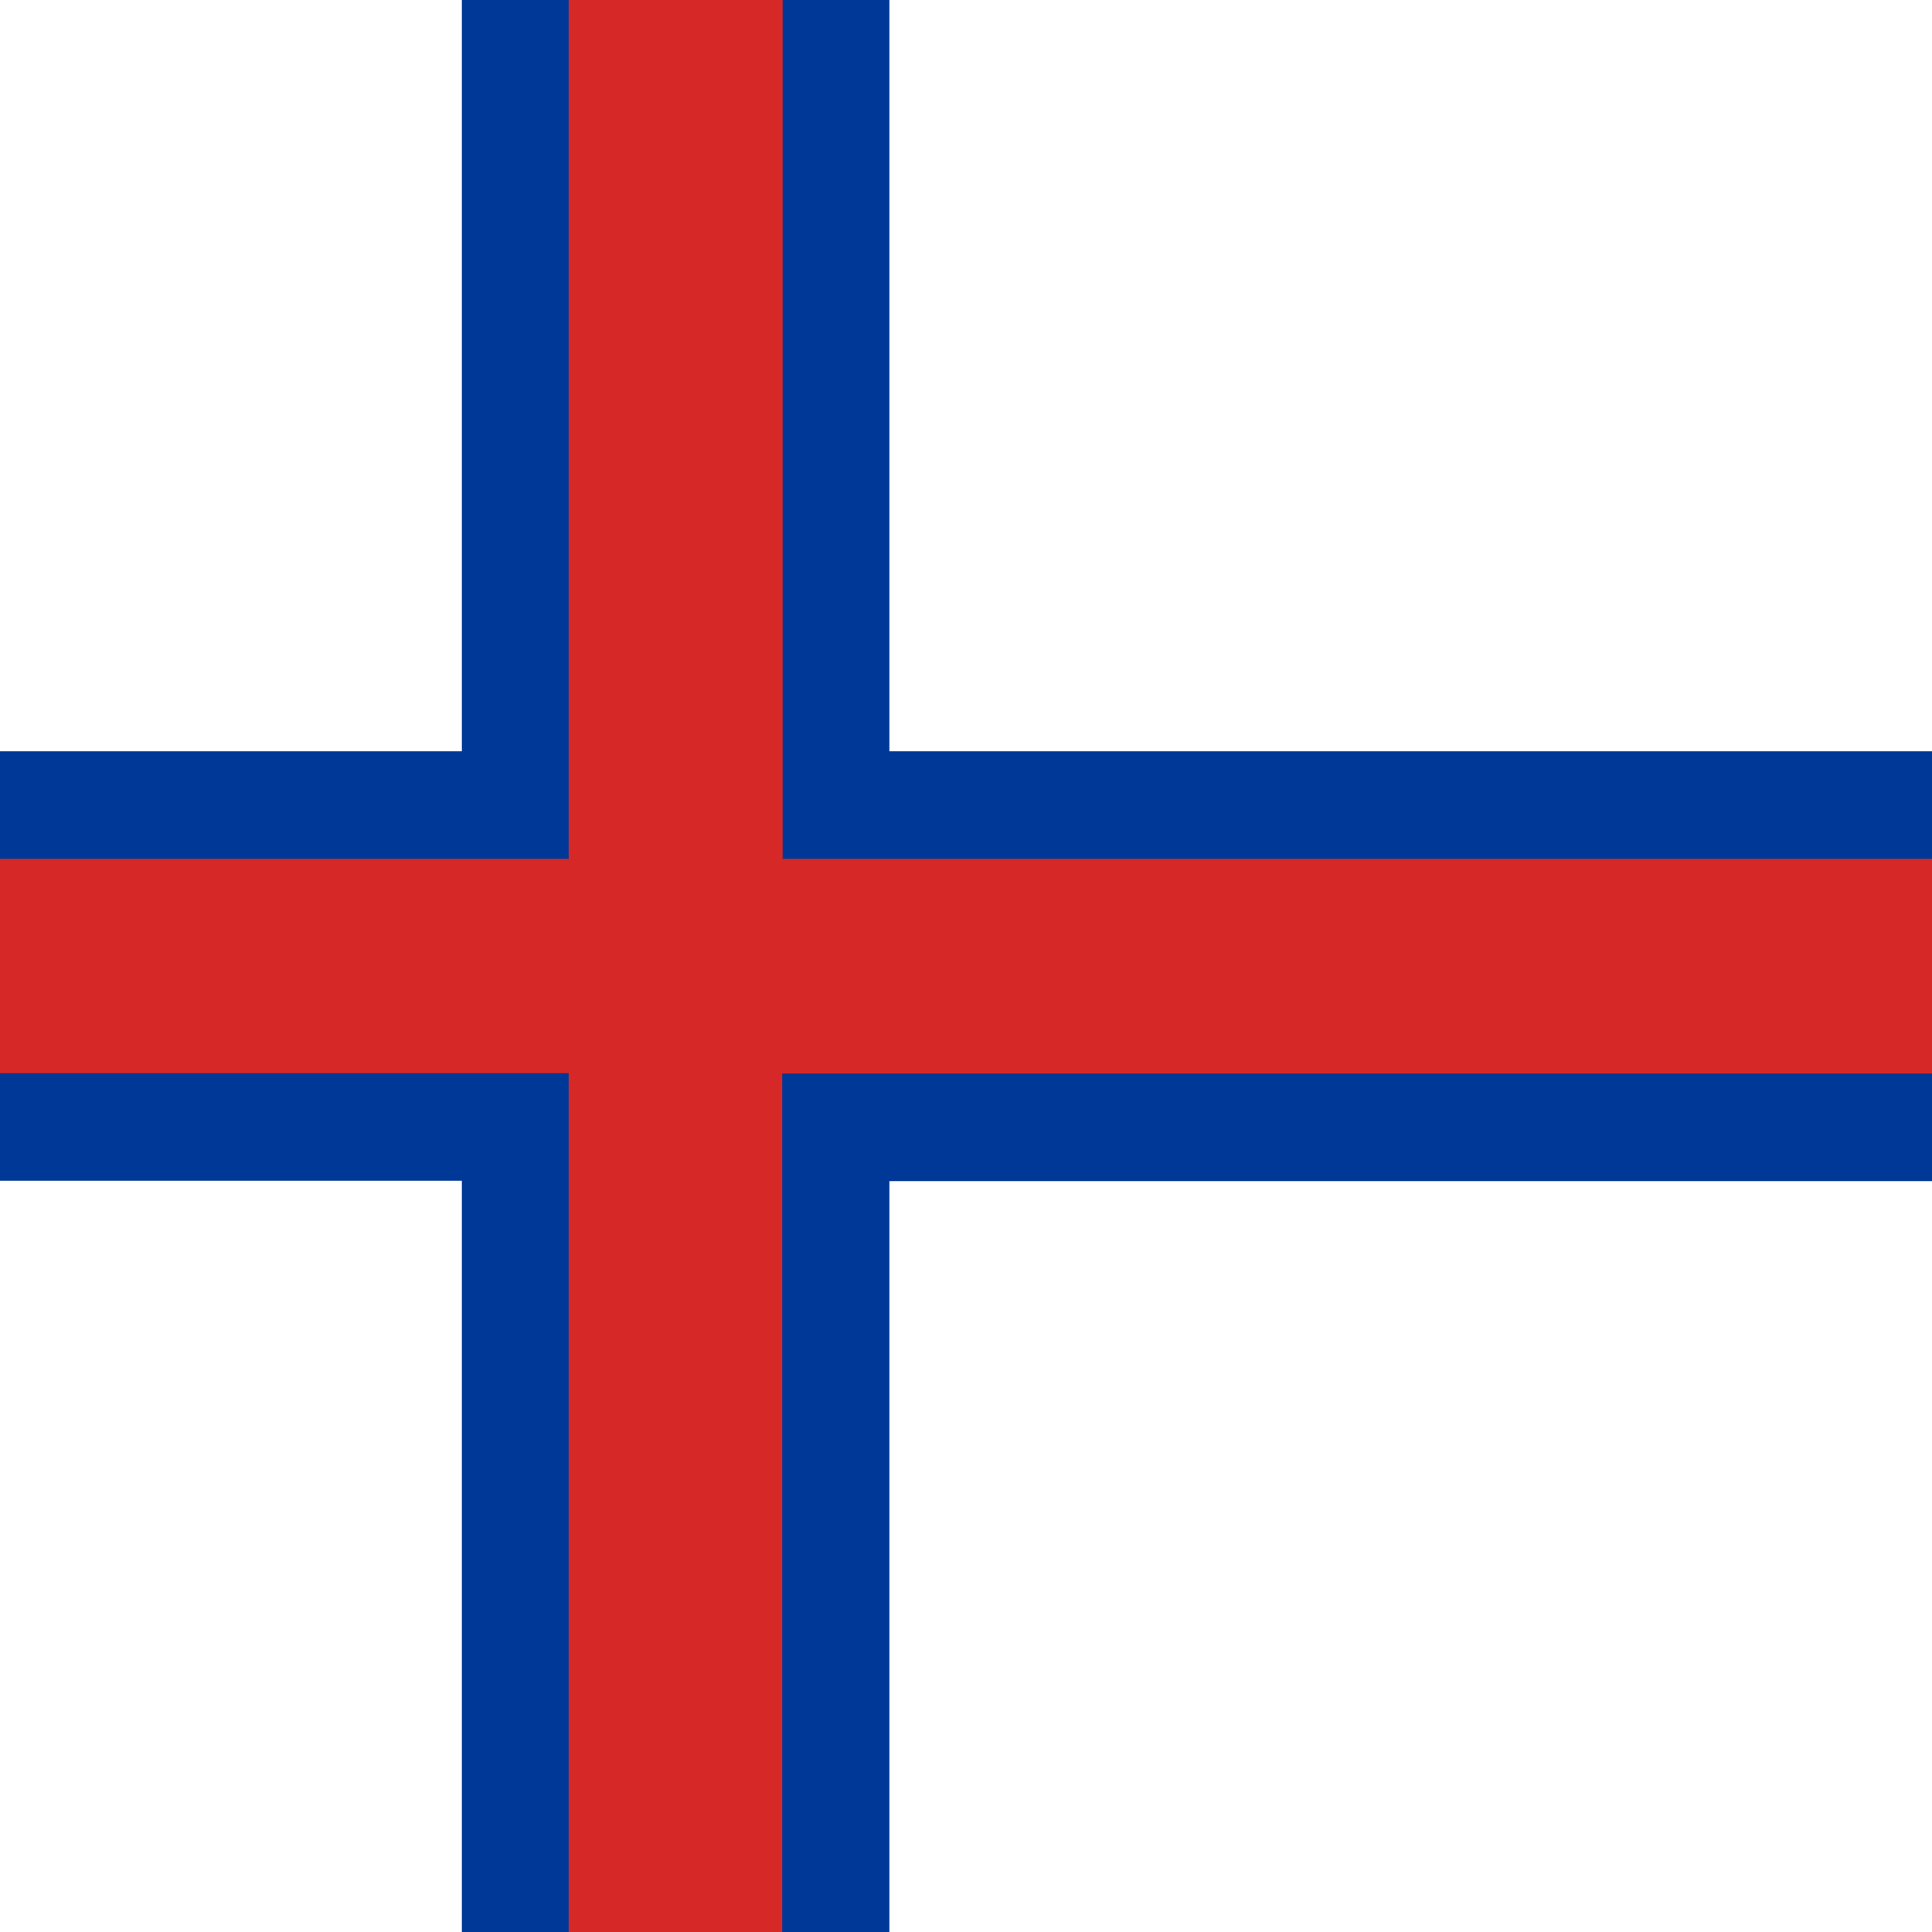
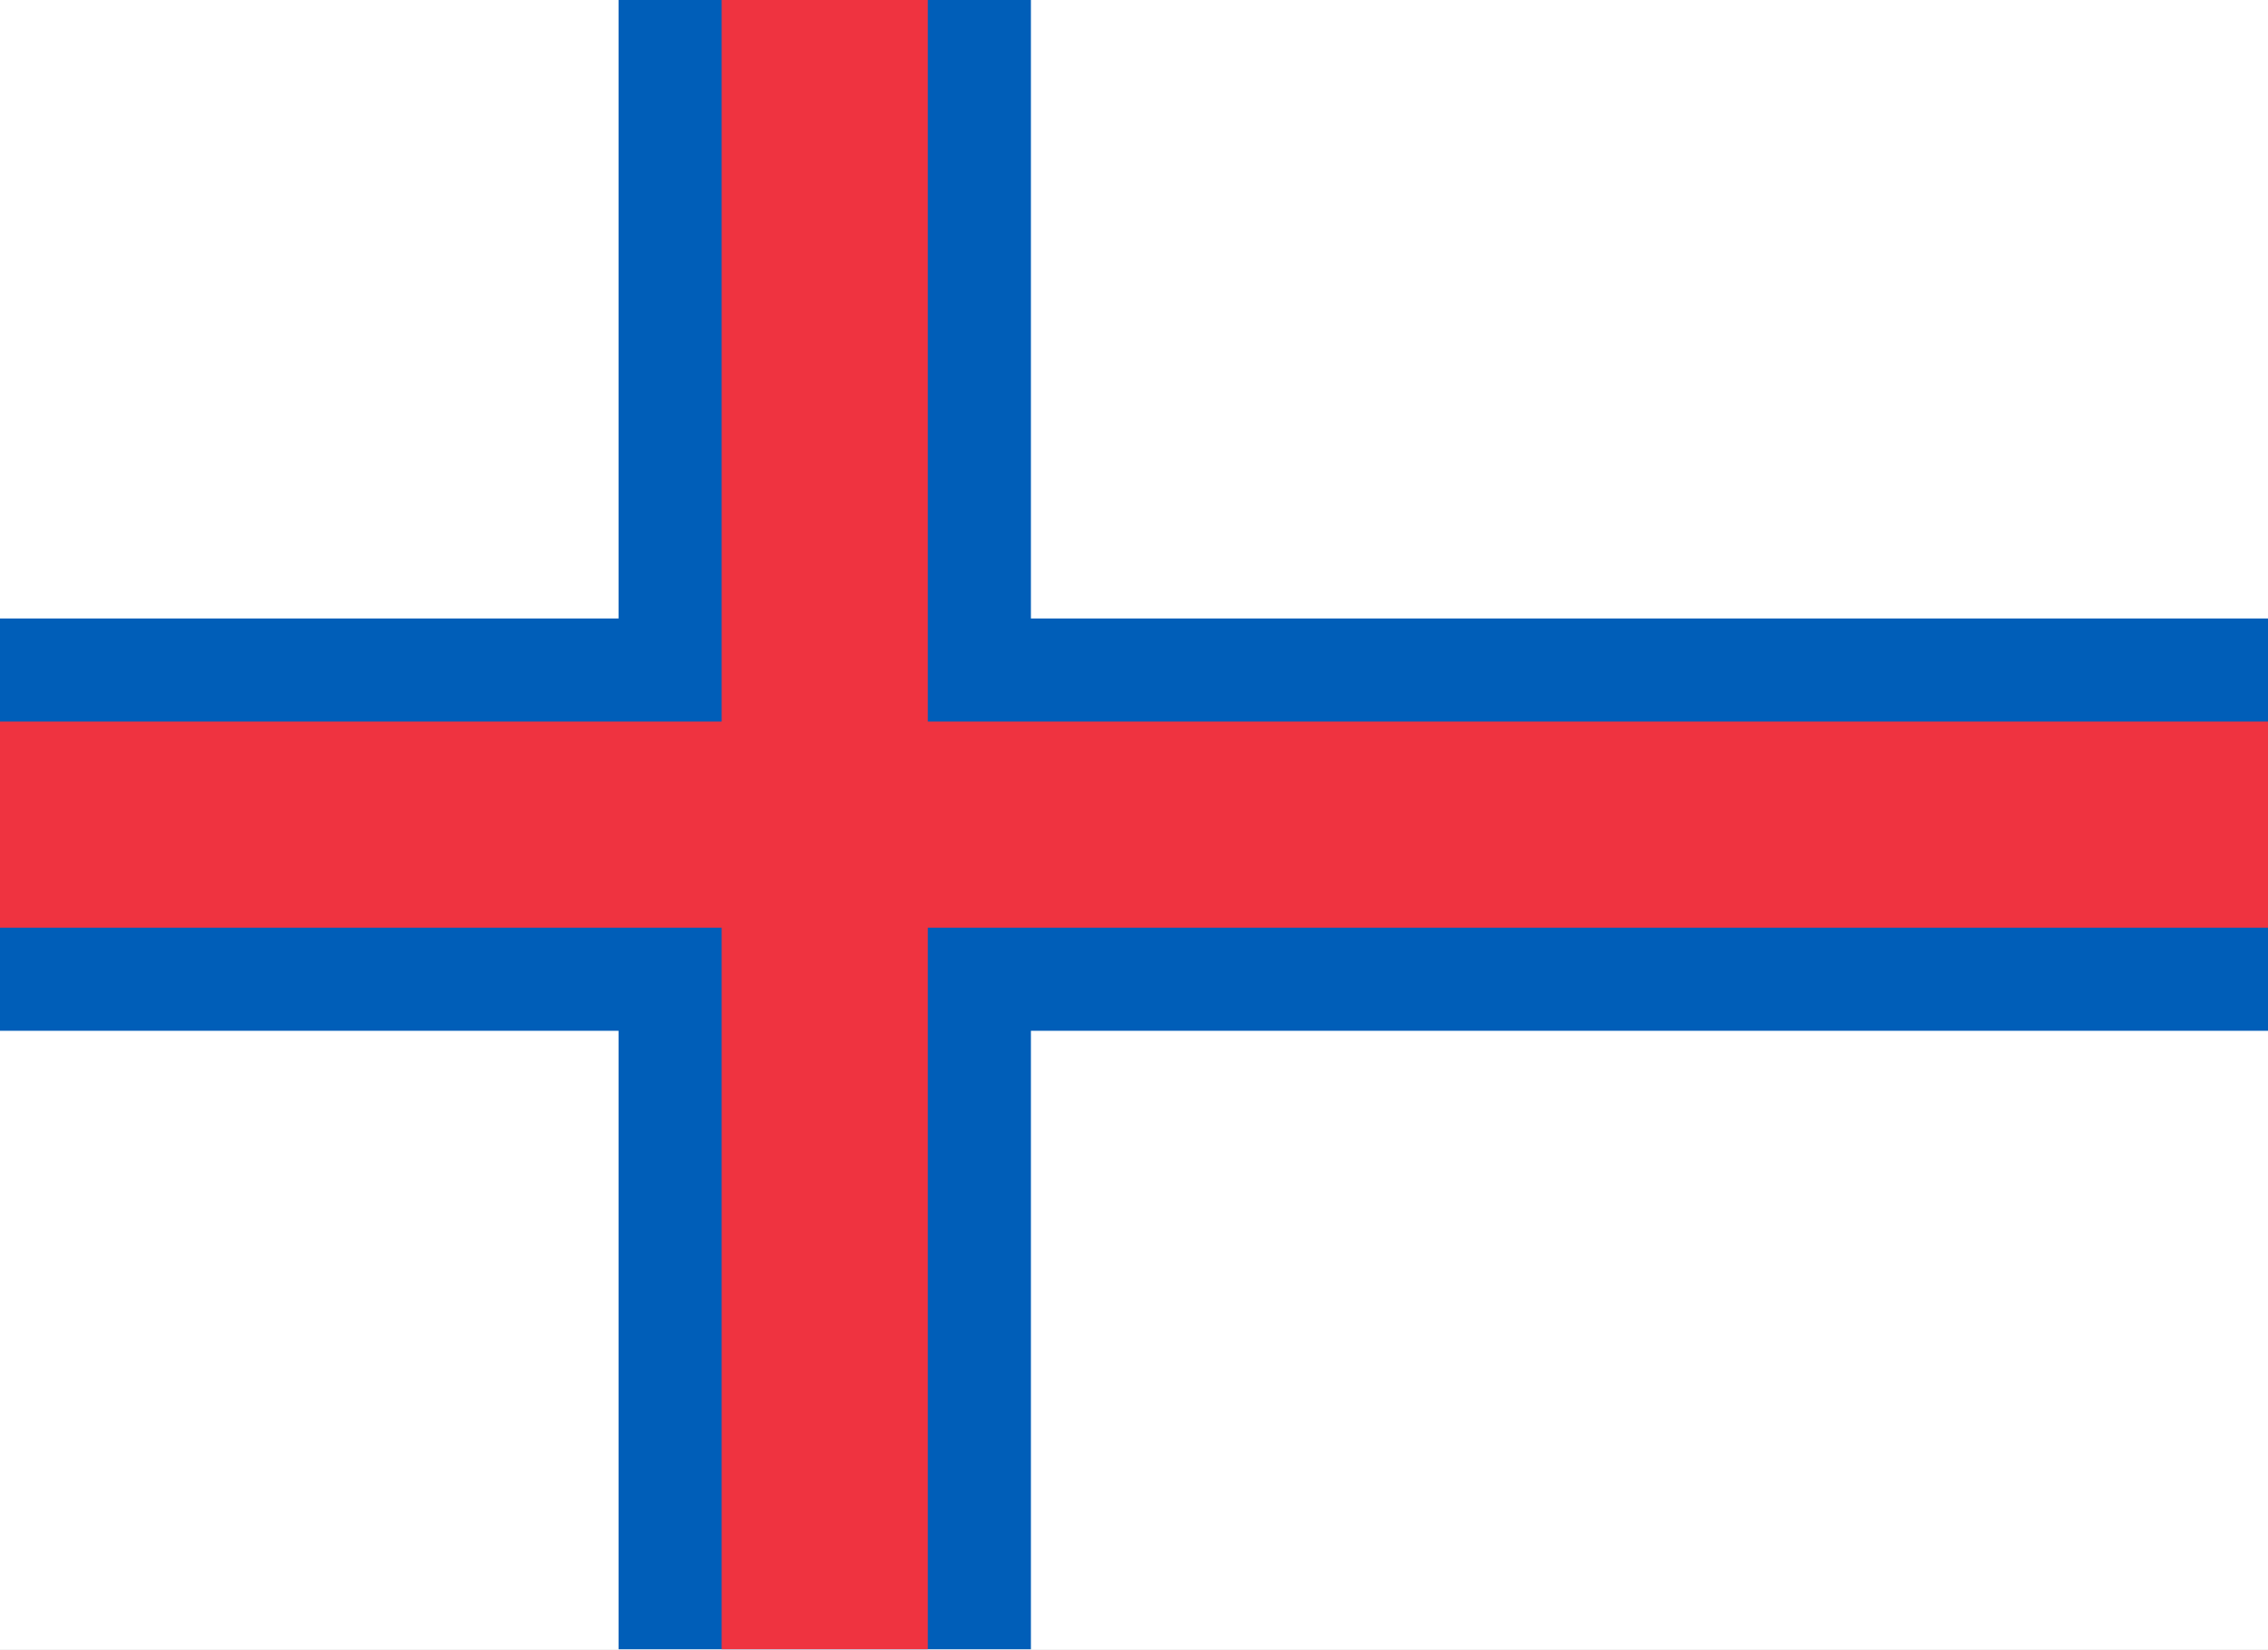
- <svg xmlns="http://www.w3.org/2000/svg" id="flag-icons-fo" viewBox="0 0 512 512">
-   <defs>
-     <clipPath id="fo-a">
-       <path fill-opacity=".7" d="M0 0h512v512H0z" />
-     </clipPath>
-   </defs>
-   <g fill-rule="evenodd" stroke-width="0" clip-path="url(#fo-a)">
-     <path fill="#fff" d="M-78 0h708.2v512H-78z" />
-     <path fill="#003897" d="M-75.9 199.1h198.3V0h113.3v199.1h396.6V313H235.7v199H122.4V312.9H-76z" />
-     <path fill="#d72828" d="M-75.9 227.6h226.6V0h56.7v227.6h424.9v56.9h-425V512h-56.6V284.4H-75.9z" />
+ <svg xmlns="http://www.w3.org/2000/svg" width="1100" height="800" viewBox="0 0 22 16">
+   <rect fill="#FFF" width="22" height="16" />
+   <g fill="#005EB8">
+     <rect x="6" width="4" height="16" />
+     <rect y="6" width="22" height="4" />
+   </g>
+   <g fill="#EF3340">
+     <rect x="7" width="2" height="16" />
+     <rect y="7" width="22" height="2" />
  </g>
</svg>
